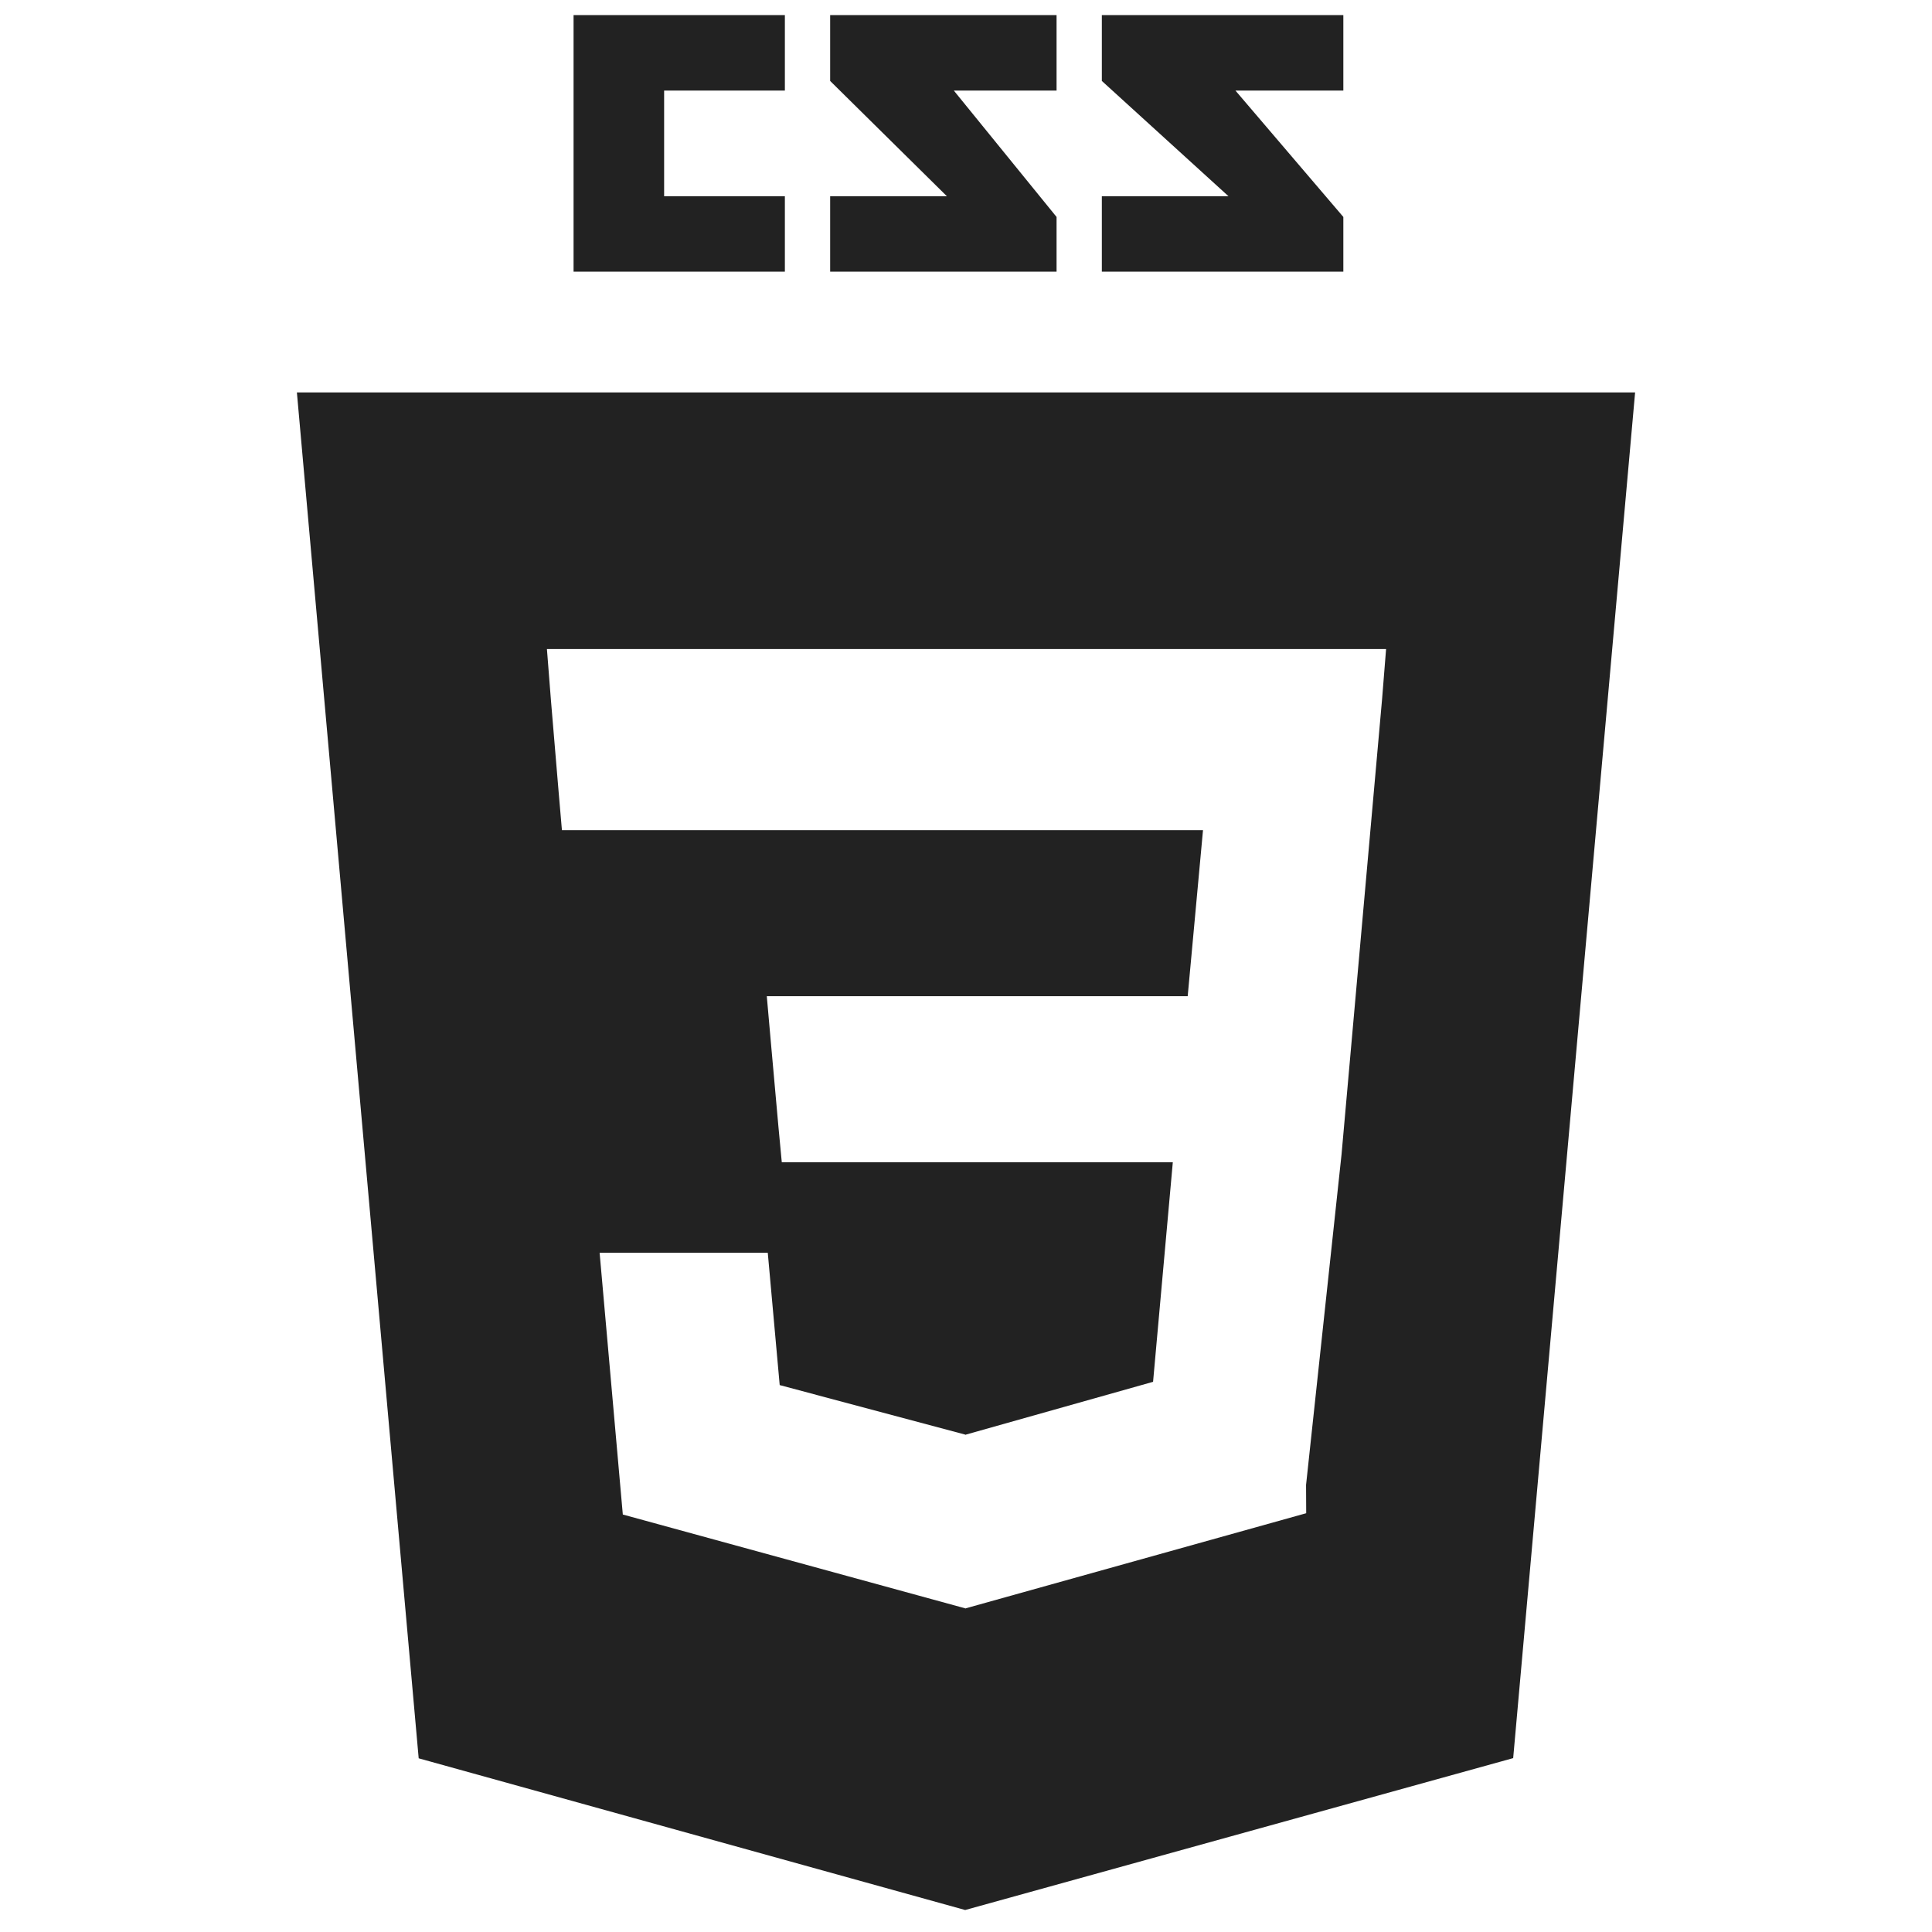
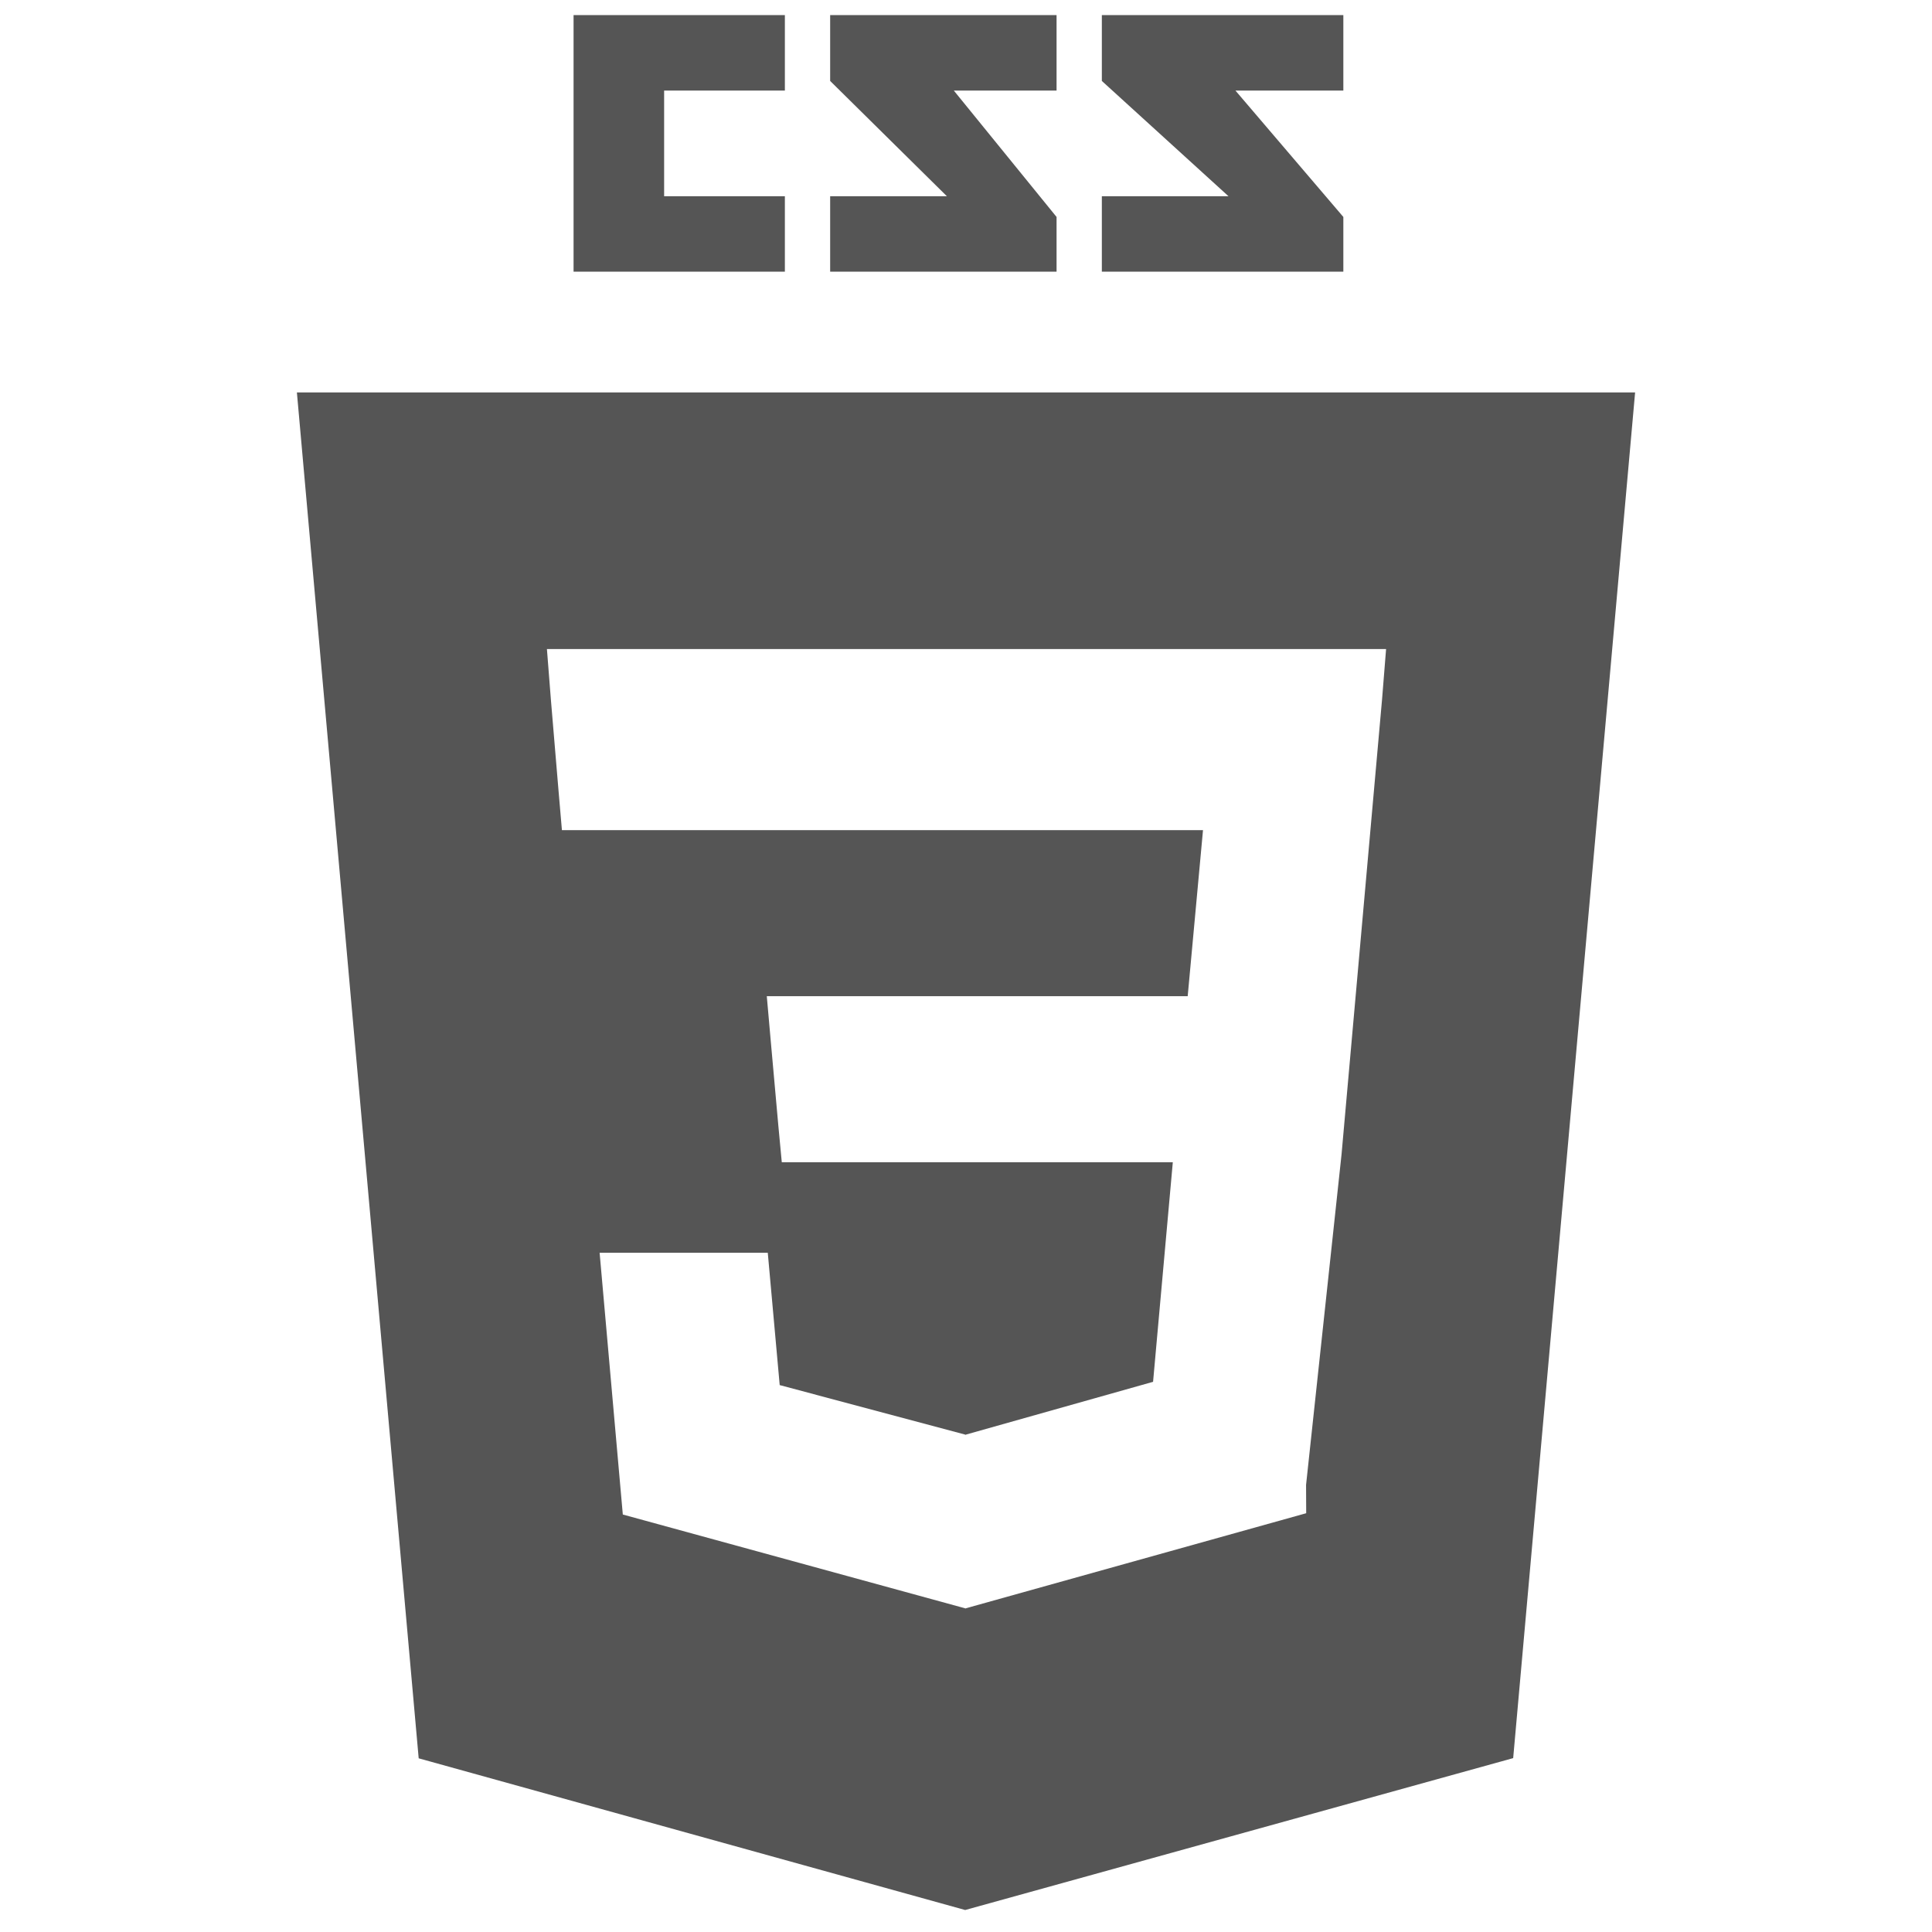
- <svg xmlns="http://www.w3.org/2000/svg" viewBox="0 0 128 128" fill="#222222">
+ <svg xmlns="http://www.w3.org/2000/svg" viewBox="0 0 128 128" fill="#555555">
  <path d="M19.67 26l8.069 90.493 36.206 10.05 36.307-10.063L108.33 26H19.67zm69.21 50.488L86.53 98.38l.009 1.875L64 106.55v.001l-.018.015-22.719-6.225L39.726 83h11.141l.79 8.766 12.347 3.295-.004.015v-.032l12.394-3.495L77.702 77H51.795l-.222-2.355-.506-5.647L50.802 66h27.886l1.014-11H37.229l-.223-2.589-.506-6.03L36.235 43h55.597l-.267 3.334-2.685 30.154M89 14.374L81.851 6H89V1H73v4.363L81.39 13H73v5h16zm-19 0L63.193 6H70V1H55v4.363L62.733 13H55v5h15zM52 13h-8V6h8V1H38v17h14z" />
</svg>
